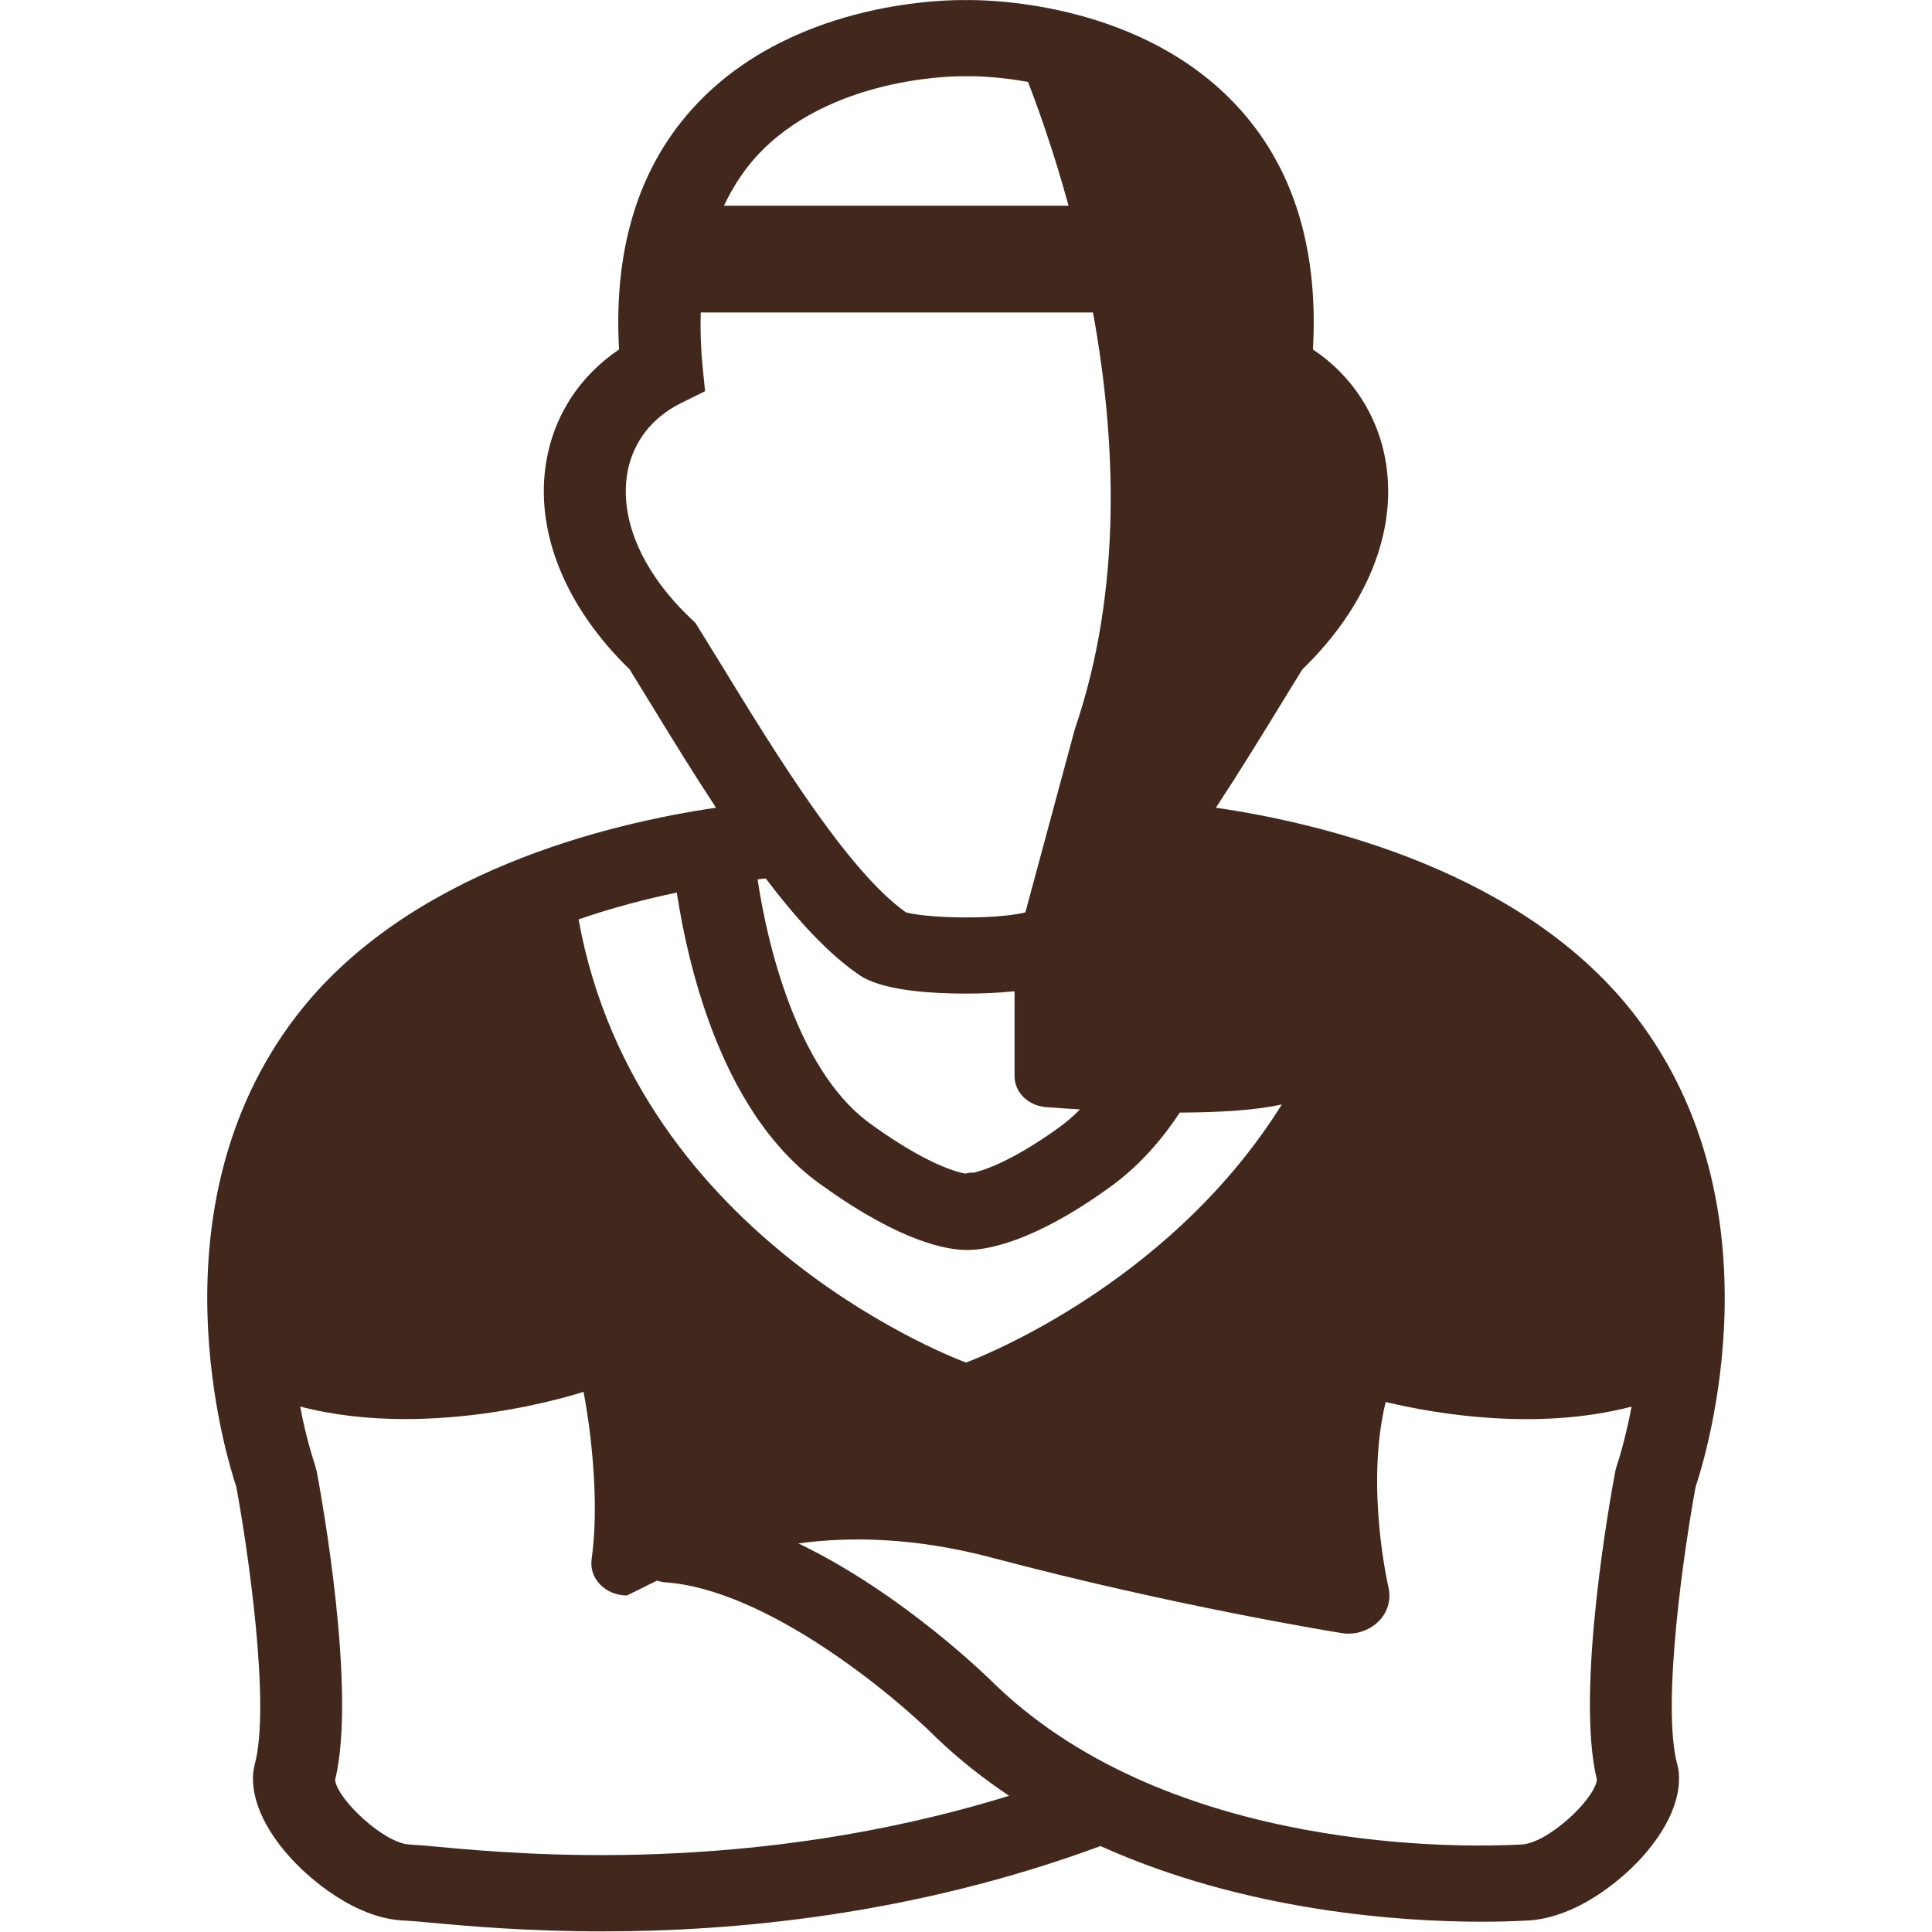
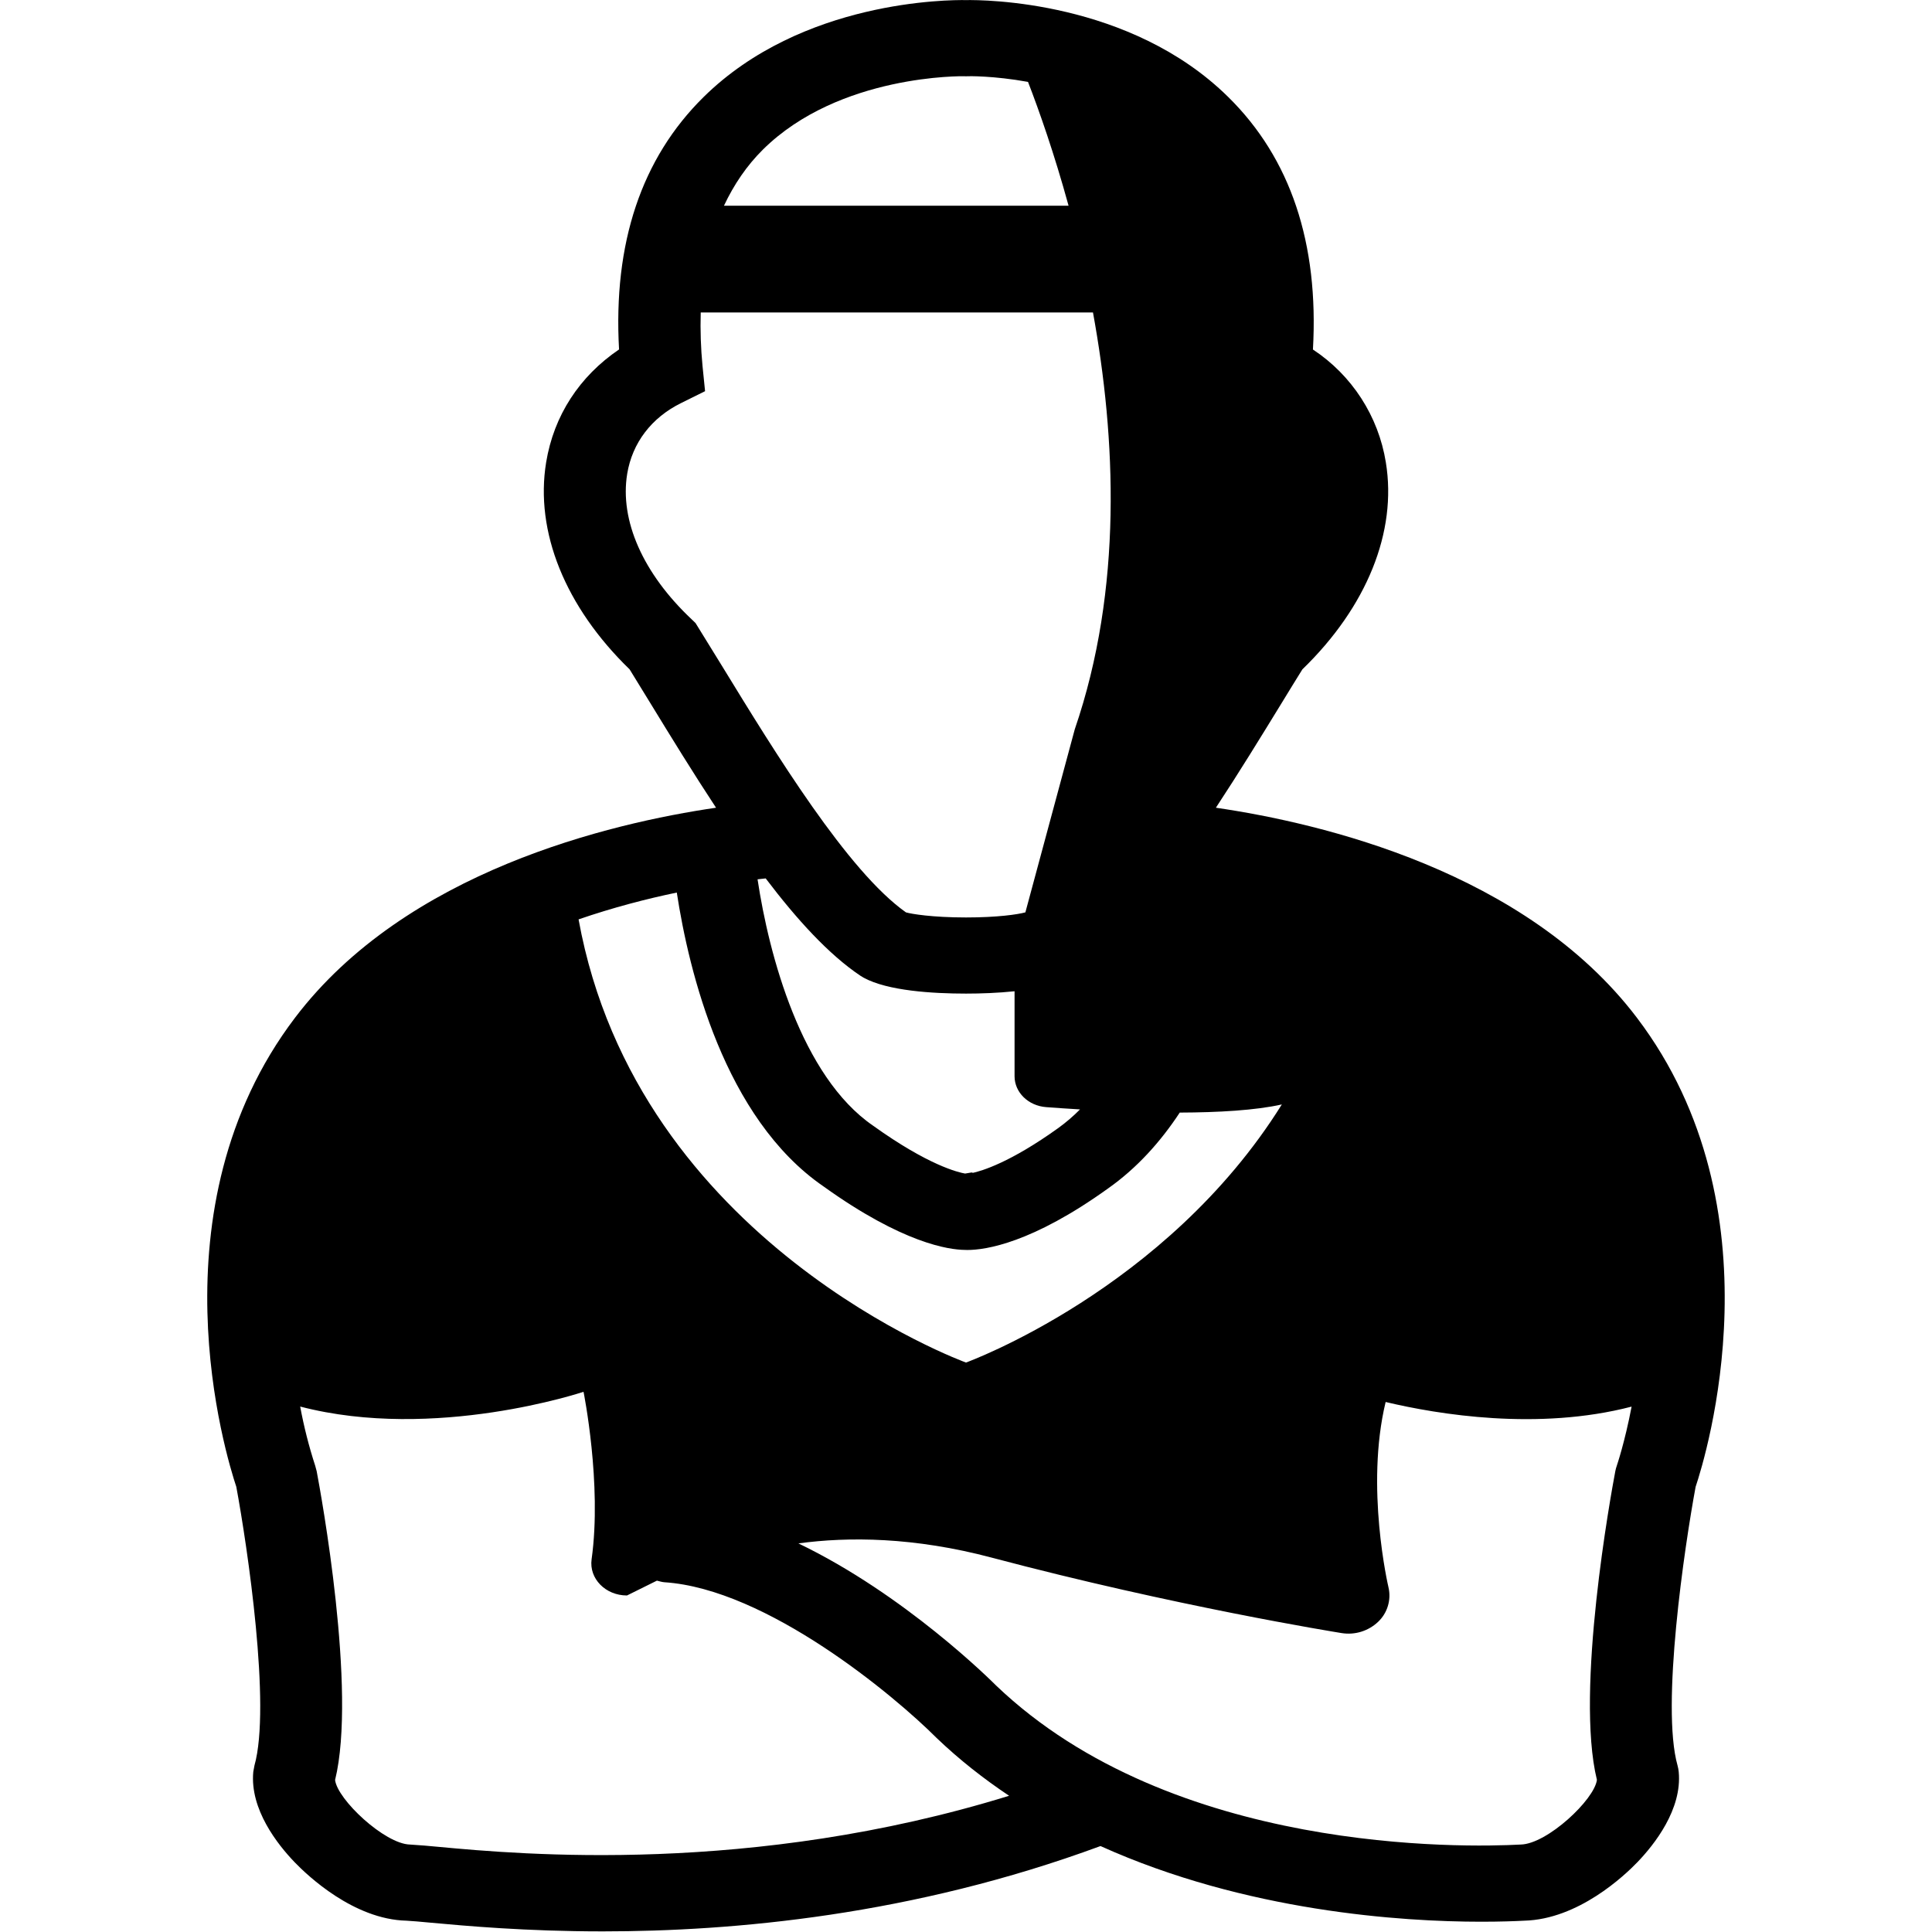
<svg xmlns="http://www.w3.org/2000/svg" class="icon" width="200px" height="200.00px" viewBox="0 0 1024 1024" version="1.1">
-   <path fill="#42271C" d="M867.599 539.425c-58.858-77.576-166.96-103.093-223.15-111.319 12.174-18.498 23.836-37.508 34.62-55.093 3.875-6.325 7.604-12.466 11.223-18.242 34.182-33.121 50.267-72.97 44.235-109.71a88.47 88.47 0 0 0-38.642-59.809c3.181-56.372-11.881-101.339-44.857-133.802C598.935 0.049 520.993-0.097 512 0.049c-9.066-0.146-86.935 0-139.066 51.364-32.939 32.463-48.001 77.43-44.82 133.802-21.021 14.258-34.584 35.096-38.642 59.809-6.032 36.741 10.09 76.625 44.235 109.747l11.223 18.279c10.748 17.584 22.41 36.558 34.584 55.056-56.19 8.226-164.291 33.743-223.15 111.319-76.881 101.265-36.558 232.289-31.111 248.63 5.886 31.769 18.462 116.364 9.615 147.694l-0.621 3.327c-1.901 19.888 12.905 38.569 21.898 47.927 6.836 7.092 31.294 30.343 59.297 31.001 2.961 0.146 7.275 0.548 12.832 1.06 18.389 1.682 50.231 4.606 91.175 4.606 69.058 0 164.072-8.408 263.839-45.222 77.064 34.767 159.685 40.104 201.8 40.104 10.163 0 17.95-0.292 22.739-0.548 28.698-0.695 53.192-23.909 60.028-31.001 8.993-9.359 23.799-28.04 21.898-47.927a20.509 20.509 0 0 0-0.621-3.327c-8.847-31.33 3.692-115.925 9.578-147.694 5.484-16.378 45.771-147.365-31.111-248.63zM511.269 40.409l0.731 0.037 0.731-0.037c0.329-0.037 13.746-0.329 32.134 2.998 5.922 15.281 13.929 38.057 21.496 65.621h-182.643c5.264-11.187 12.028-21.204 20.619-29.722 40.543-40.141 106.384-38.934 106.932-38.898z m-141.26 292.025l-1.389-2.23-1.938-1.864c-25.846-24.311-38.313-52.461-34.255-77.21 2.705-16.378 12.832-29.722 28.515-37.472l12.759-6.325-1.353-13.38a228.048 228.048 0 0 1-0.951-28.332h207.905c12.101 66.17 15.939 146.305-9.651 220.92l-26.175 97.025c-3.985 1.097-14.696 2.705-31.476 2.705-17.913 0-29.027-1.864-31.842-2.705-30.855-21.789-69.277-84.522-97.427-130.512l-12.722-20.619z m141.516 289.575c-3.619-0.621-19.485-4.35-48.768-25.371-38.093-26.139-55.202-90.481-61.235-130.585l4.314-0.475c16.488 21.752 33.451 40.36 50.194 51.583l1.755 1.06c12.722 6.946 36.521 8.408 54.252 8.408 7.86 0 16.926-0.329 25.7-1.243v45.039c0 8.555 7.275 15.683 16.78 16.378 5.118 0.402 11.223 0.804 17.913 1.206a91.797 91.797 0 0 1-11.516 9.871c-25.371 18.206-40.47 22.776-45.917 23.909l0.695-0.475-4.168 0.695z m-152.812-148.937c6.398 41.676 25.079 119.581 77.795 155.773 42.005 30.16 66.426 33.56 74.944 33.633a14.111 14.111 0 0 0 1.28 0.037c9.724 0 34.255-3.656 74.505-32.573 15.427-10.858 27.93-24.859 38.057-40.25 20.326-0.073 40.104-1.17 54.106-4.314C618.018 683.792 512 722.178 512 722.178s-174.199-63.099-205.346-234.885c18.352-6.325 36.229-10.931 52.058-14.221zM232.624 978.888a423.706 423.706 0 0 0-15.354-1.243c-13.417-0.329-38.495-23.909-39.665-34.218 11.625-47.306-7.494-151.715-9.761-163.67l-0.768-2.852a246.254 246.254 0 0 1-7.97-31.403c71.361 18.608 150.18-7.823 150.18-7.823s9.871 48.841 4.277 88.763c-1.426 10.2 7.312 19.193 18.754 19.193l15.866-7.86c1.28 0.292 2.522 0.731 3.875 0.841 54.435 3.51 122.396 60.503 144.331 82.511 12.064 11.552 25.006 21.679 38.459 30.672-136.471 42.188-259.013 31.111-302.224 27.089z m624.3-201.983a18.864 18.864 0 0 0-0.768 2.815c-2.267 11.954-21.35 116.327-9.761 163.633-1.243 10.419-26.285 33.962-40.36 34.291-29.978 1.609-184.581 5.082-278.06-84.266-2.632-2.632-48.403-48.22-104.812-75.346 26.431-3.583 61.198-3.436 102.691 7.604 96.623 25.627 181.583 39.336 185.166 39.921a22.812 22.812 0 0 0 19.412-5.959 19.193 19.193 0 0 0 5.484-18.316c-0.146-0.621-12.393-53.119-1.499-98.195 27.821 6.617 80.793 15.354 130.366 2.449-3.619 18.974-7.75 31.001-7.86 31.367z" />
+   <path fill="currentColor" d="M867.599 539.425c-58.858-77.576-166.96-103.093-223.15-111.319 12.174-18.498 23.836-37.508 34.62-55.093 3.875-6.325 7.604-12.466 11.223-18.242 34.182-33.121 50.267-72.97 44.235-109.71a88.47 88.47 0 0 0-38.642-59.809c3.181-56.372-11.881-101.339-44.857-133.802C598.935 0.049 520.993-0.097 512 0.049c-9.066-0.146-86.935 0-139.066 51.364-32.939 32.463-48.001 77.43-44.82 133.802-21.021 14.258-34.584 35.096-38.642 59.809-6.032 36.741 10.09 76.625 44.235 109.747l11.223 18.279c10.748 17.584 22.41 36.558 34.584 55.056-56.19 8.226-164.291 33.743-223.15 111.319-76.881 101.265-36.558 232.289-31.111 248.63 5.886 31.769 18.462 116.364 9.615 147.694l-0.621 3.327c-1.901 19.888 12.905 38.569 21.898 47.927 6.836 7.092 31.294 30.343 59.297 31.001 2.961 0.146 7.275 0.548 12.832 1.06 18.389 1.682 50.231 4.606 91.175 4.606 69.058 0 164.072-8.408 263.839-45.222 77.064 34.767 159.685 40.104 201.8 40.104 10.163 0 17.95-0.292 22.739-0.548 28.698-0.695 53.192-23.909 60.028-31.001 8.993-9.359 23.799-28.04 21.898-47.927a20.509 20.509 0 0 0-0.621-3.327c-8.847-31.33 3.692-115.925 9.578-147.694 5.484-16.378 45.771-147.365-31.111-248.63zM511.269 40.409l0.731 0.037 0.731-0.037c0.329-0.037 13.746-0.329 32.134 2.998 5.922 15.281 13.929 38.057 21.496 65.621h-182.643c5.264-11.187 12.028-21.204 20.619-29.722 40.543-40.141 106.384-38.934 106.932-38.898z m-141.26 292.025l-1.389-2.23-1.938-1.864c-25.846-24.311-38.313-52.461-34.255-77.21 2.705-16.378 12.832-29.722 28.515-37.472l12.759-6.325-1.353-13.38a228.048 228.048 0 0 1-0.951-28.332h207.905c12.101 66.17 15.939 146.305-9.651 220.92l-26.175 97.025c-3.985 1.097-14.696 2.705-31.476 2.705-17.913 0-29.027-1.864-31.842-2.705-30.855-21.789-69.277-84.522-97.427-130.512l-12.722-20.619z m141.516 289.575c-3.619-0.621-19.485-4.35-48.768-25.371-38.093-26.139-55.202-90.481-61.235-130.585l4.314-0.475c16.488 21.752 33.451 40.36 50.194 51.583l1.755 1.06c12.722 6.946 36.521 8.408 54.252 8.408 7.86 0 16.926-0.329 25.7-1.243v45.039c0 8.555 7.275 15.683 16.78 16.378 5.118 0.402 11.223 0.804 17.913 1.206a91.797 91.797 0 0 1-11.516 9.871c-25.371 18.206-40.47 22.776-45.917 23.909l0.695-0.475-4.168 0.695z m-152.812-148.937c6.398 41.676 25.079 119.581 77.795 155.773 42.005 30.16 66.426 33.56 74.944 33.633a14.111 14.111 0 0 0 1.28 0.037c9.724 0 34.255-3.656 74.505-32.573 15.427-10.858 27.93-24.859 38.057-40.25 20.326-0.073 40.104-1.17 54.106-4.314C618.018 683.792 512 722.178 512 722.178s-174.199-63.099-205.346-234.885c18.352-6.325 36.229-10.931 52.058-14.221zM232.624 978.888a423.706 423.706 0 0 0-15.354-1.243c-13.417-0.329-38.495-23.909-39.665-34.218 11.625-47.306-7.494-151.715-9.761-163.67l-0.768-2.852a246.254 246.254 0 0 1-7.97-31.403c71.361 18.608 150.18-7.823 150.18-7.823s9.871 48.841 4.277 88.763c-1.426 10.2 7.312 19.193 18.754 19.193l15.866-7.86c1.28 0.292 2.522 0.731 3.875 0.841 54.435 3.51 122.396 60.503 144.331 82.511 12.064 11.552 25.006 21.679 38.459 30.672-136.471 42.188-259.013 31.111-302.224 27.089z m624.3-201.983a18.864 18.864 0 0 0-0.768 2.815c-2.267 11.954-21.35 116.327-9.761 163.633-1.243 10.419-26.285 33.962-40.36 34.291-29.978 1.609-184.581 5.082-278.06-84.266-2.632-2.632-48.403-48.22-104.812-75.346 26.431-3.583 61.198-3.436 102.691 7.604 96.623 25.627 181.583 39.336 185.166 39.921a22.812 22.812 0 0 0 19.412-5.959 19.193 19.193 0 0 0 5.484-18.316c-0.146-0.621-12.393-53.119-1.499-98.195 27.821 6.617 80.793 15.354 130.366 2.449-3.619 18.974-7.75 31.001-7.86 31.367z" />
</svg>
